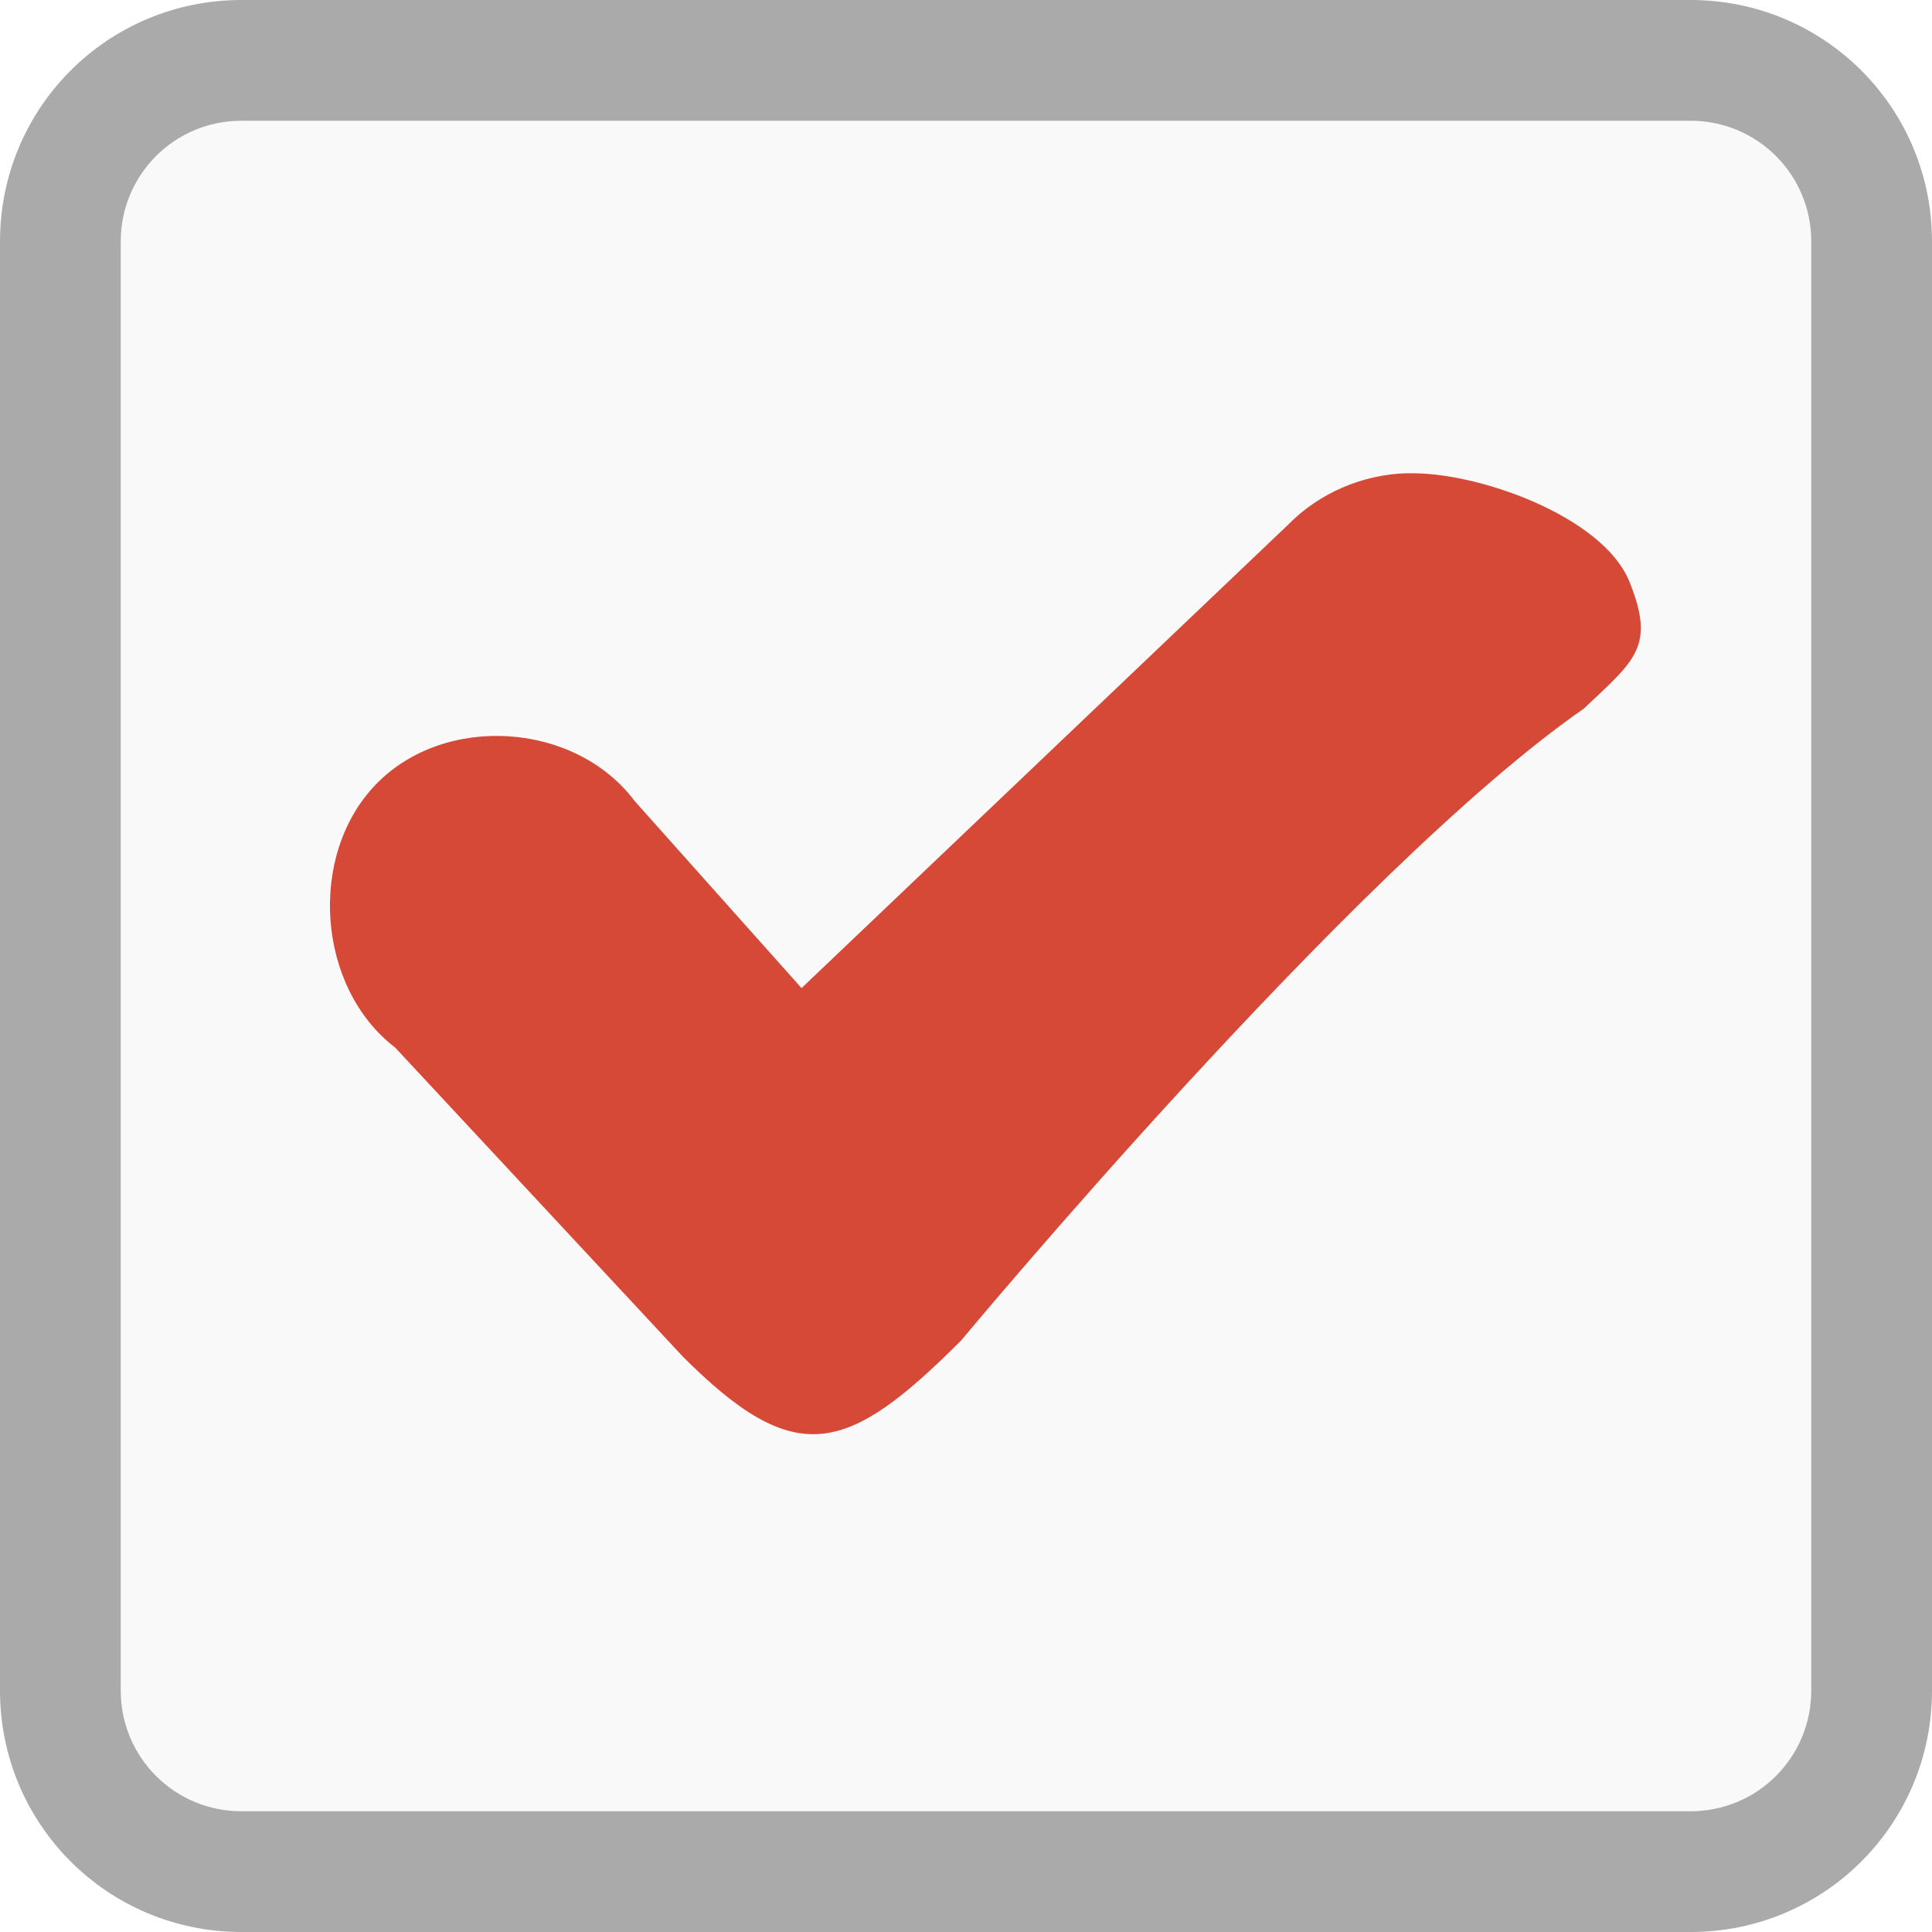
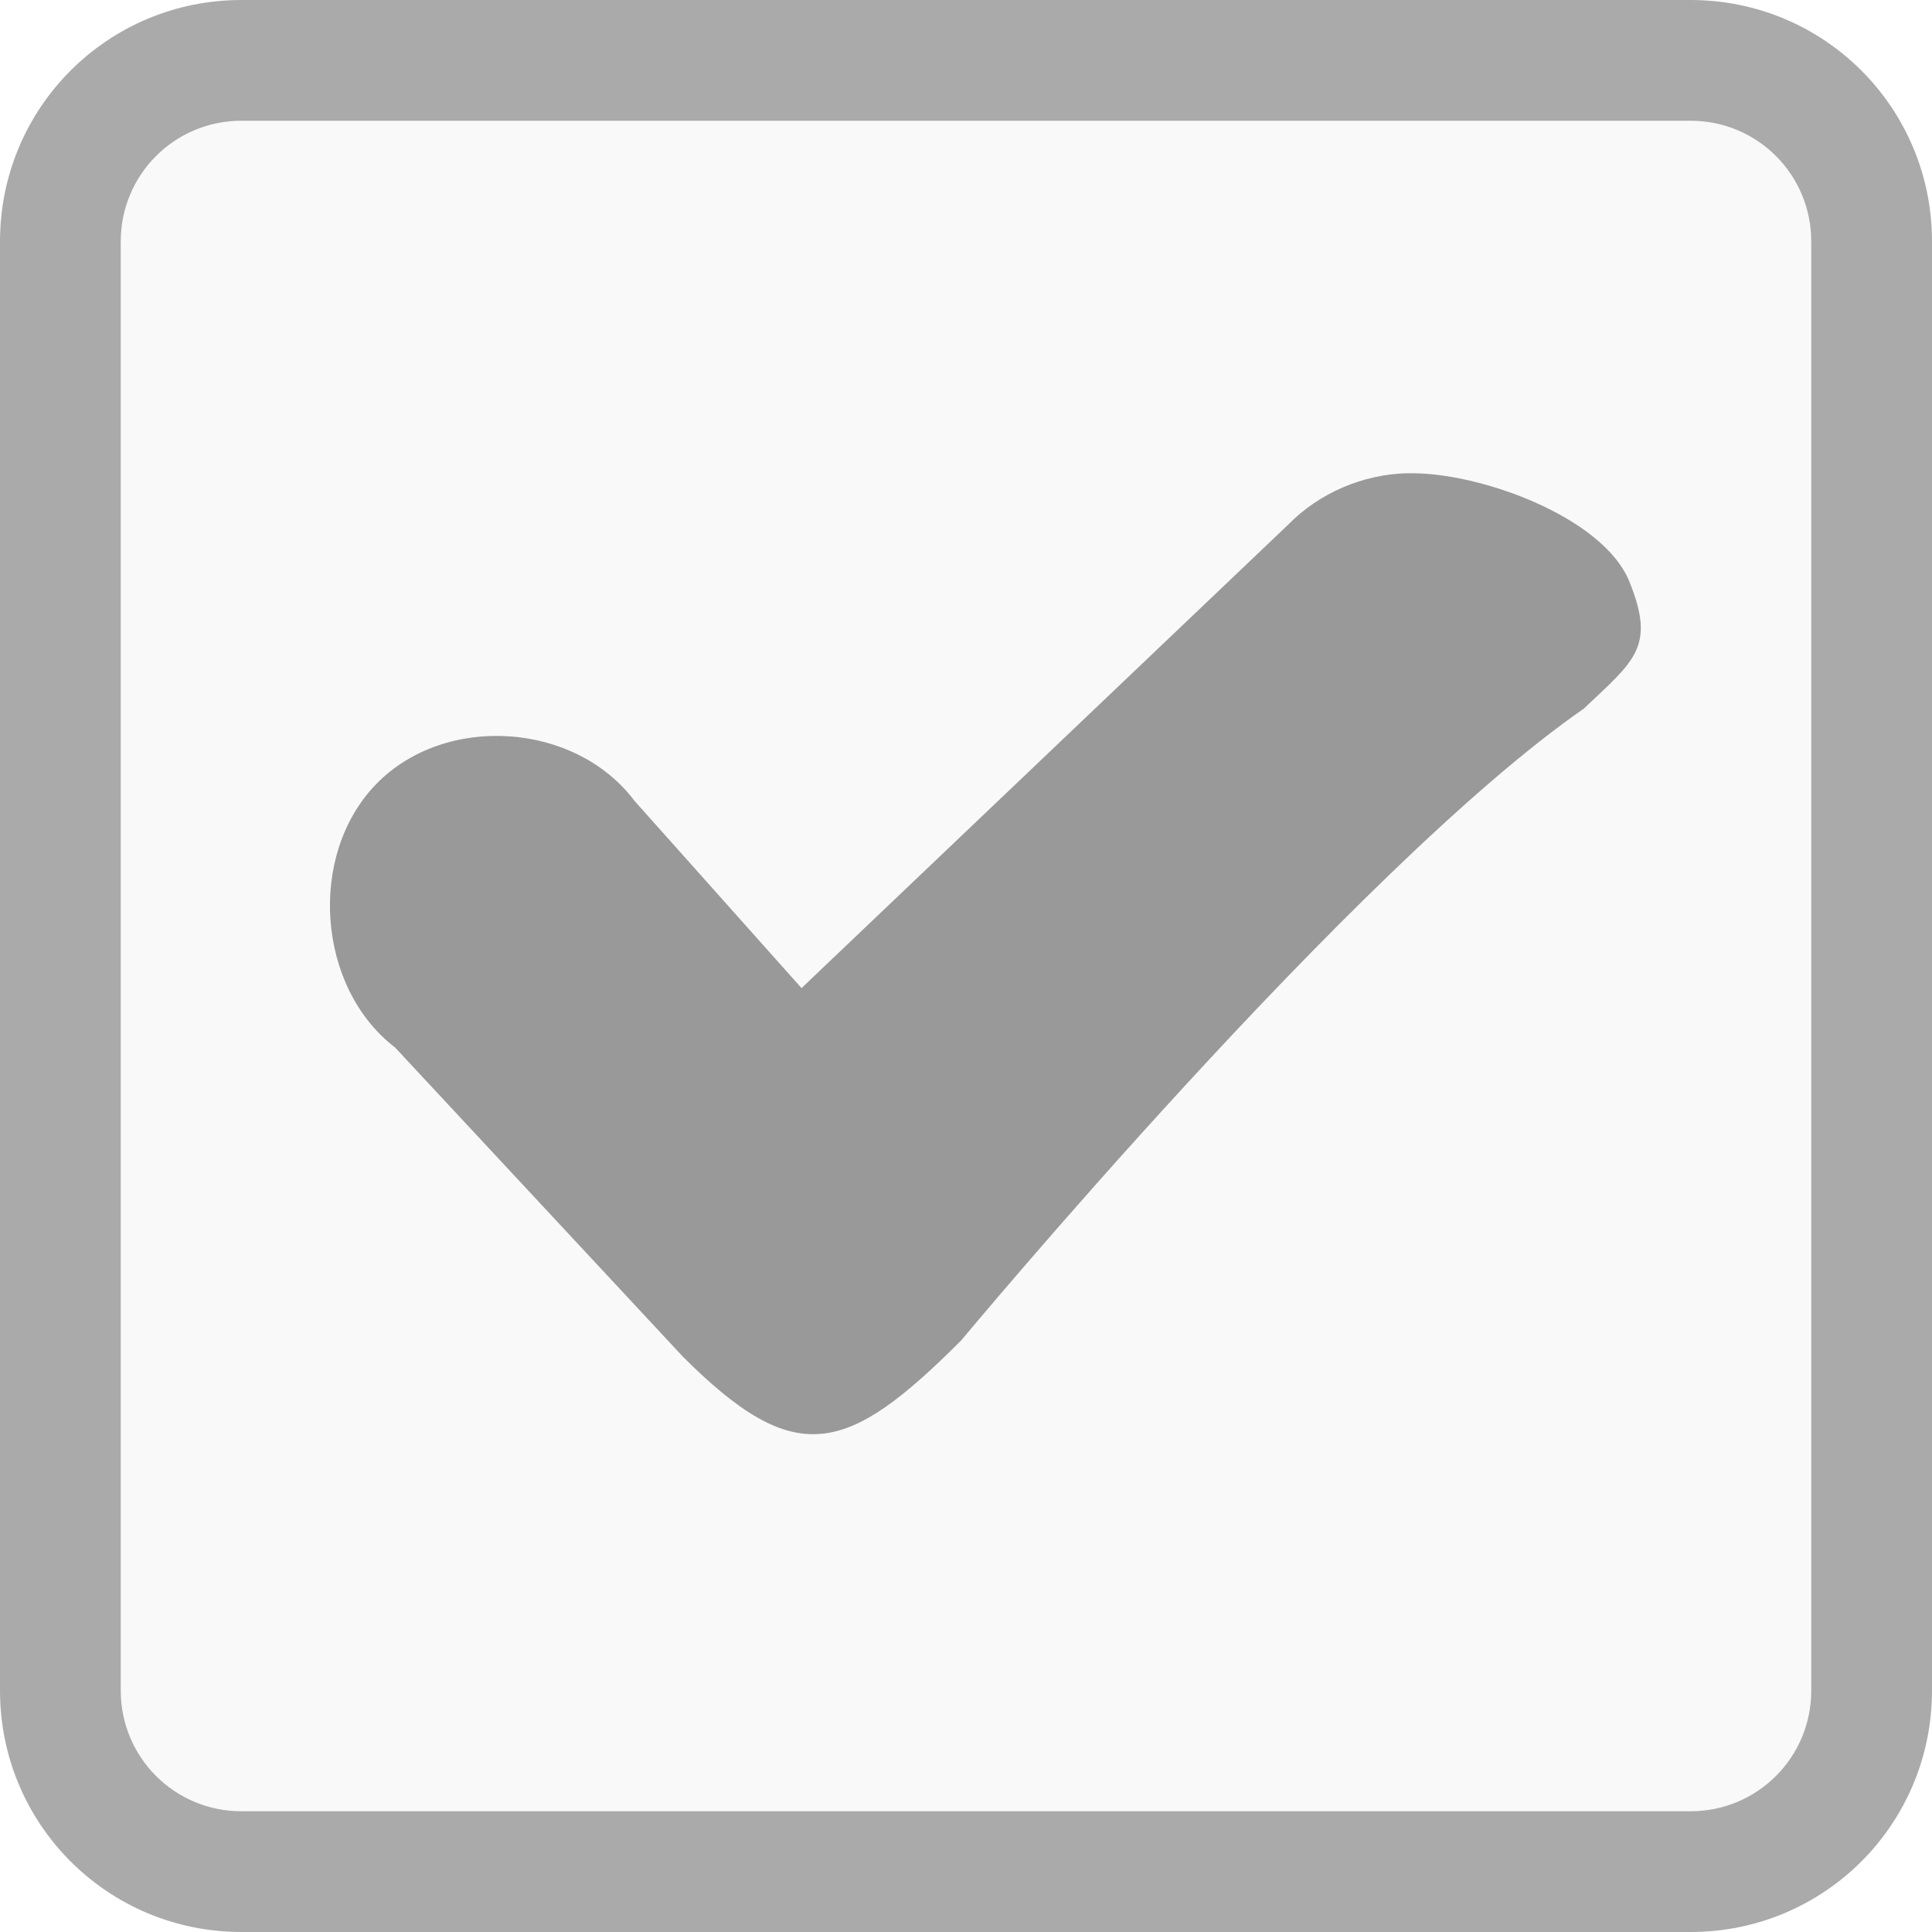
- <svg xmlns="http://www.w3.org/2000/svg" viewBox="0 0 16 16">
-   <g transform="translate(0 -1036.362)">
-     <rect width="14" x="1" y="1" rx="1" height="14" style="fill:#f9f9f9" transform="translate(0 1036.362)" />
-     <path style="fill:#aaa" d="M 2 0 C 0.892 0 3.2526065e-18 0.892 0 2 L 0 14 C 0 15.108 0.892 16 2 16 L 14 16 C 15.108 16 16 15.108 16 14 L 16 2 C 16 0.892 15.108 3.2526065e-18 14 0 L 2 0 z M 2 1 L 14 1 C 14.554 1 15 1.446 15 2 L 15 14 C 15 14.554 14.554 15 14 15 L 2 15 C 1.446 15 1 14.554 1 14 L 1 2 C 1 1.446 1.446 1 2 1 z " transform="translate(0 1036.362)" />
-     <path style="fill:#d64937;line-height:normal;color:#000" d="m 11.653,1040.281 c -0.366,0.01 -0.727,0.162 -0.986,0.427 l -4.029,3.837 -1.382,-1.549 c -0.492,-0.656 -1.571,-0.727 -2.141,-0.14 -0.57,0.587 -0.491,1.685 0.157,2.181 l 2.383,2.56 c 0.937,0.937 1.359,0.812 2.305,-0.134 0,0 3.25,-3.91 5.156,-5.232 0.421,-0.399 0.597,-0.51 0.378,-1.052 -0.219,-0.542 -1.266,-0.916 -1.841,-0.897 z" />
+ <svg xmlns="http://www.w3.org/2000/svg" viewBox="0 0 16 16" id="svg2" version="1.1" width="100%" height="100%">
+   <defs id="defs14" />
+   <g transform="translate(0 -1036.362)" id="g4">
+     <rect width="14" x="1" y="1" rx="1" height="14" style="fill:#f9f9f9" transform="translate(0 1036.362)" id="rect6" />
+     <path style="fill:#aaa" d="M 2 0 C 0.892 0 3.2526065e-18 0.892 0 2 L 0 14 C 0 15.108 0.892 16 2 16 L 14 16 C 15.108 16 16 15.108 16 14 L 16 2 C 16 0.892 15.108 3.2526065e-18 14 0 L 2 0 z M 2 1 L 14 1 C 14.554 1 15 1.446 15 2 L 15 14 C 15 14.554 14.554 15 14 15 L 2 15 C 1.446 15 1 14.554 1 14 L 1 2 C 1 1.446 1.446 1 2 1 z " transform="translate(0 1036.362)" id="path8" />
+     <path style="fill:#999999;line-height:normal;color:#000000;fill-opacity:1;fill-rule:nonzero;stroke-width:1;stroke-linecap:butt;stroke-linejoin:miter;stroke-miterlimit:4;stroke-opacity:1;stroke-dasharray:none;stroke-dashoffset:0;marker:none;visibility:visible;display:inline;overflow:visible;enable-background:accumulate" d="m 11.653,1040.281 c -0.366,0.01 -0.727,0.162 -0.986,0.427 l -4.029,3.837 -1.382,-1.549 c -0.492,-0.656 -1.571,-0.727 -2.141,-0.14 -0.57,0.587 -0.491,1.685 0.157,2.181 l 2.383,2.56 c 0.937,0.937 1.359,0.812 2.305,-0.134 0,0 3.25,-3.91 5.156,-5.232 0.421,-0.399 0.597,-0.51 0.378,-1.052 -0.219,-0.542 -1.266,-0.916 -1.841,-0.897 z" id="path10" />
  </g>
</svg>
